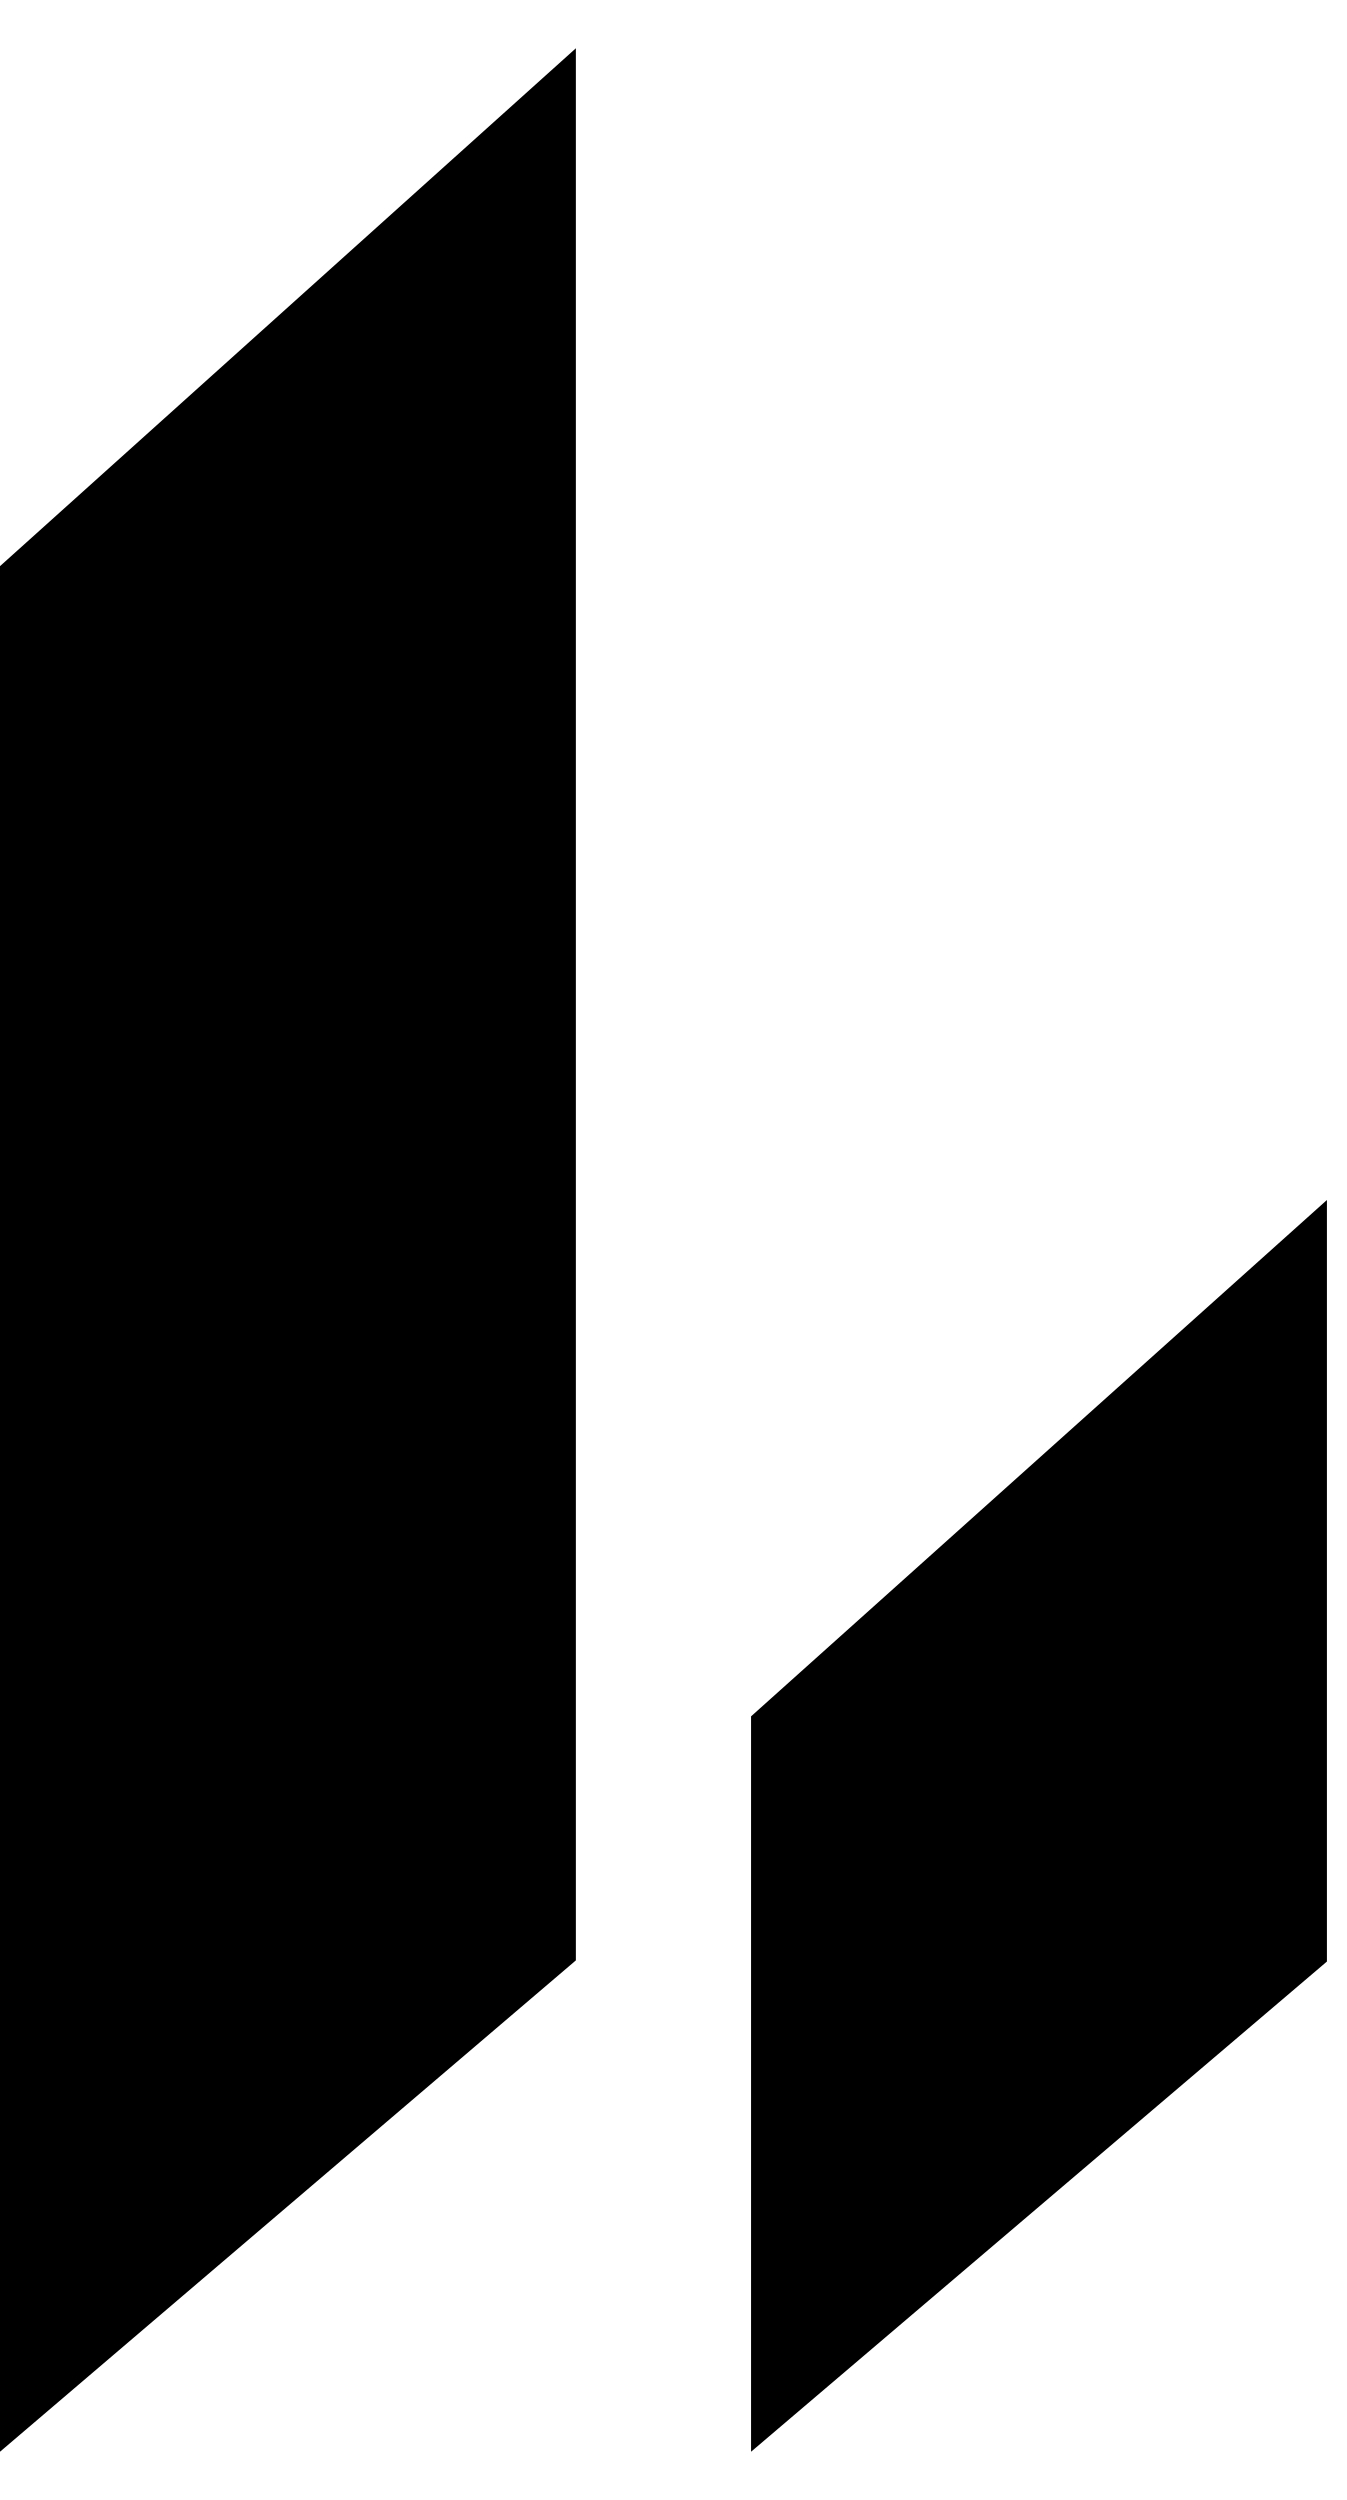
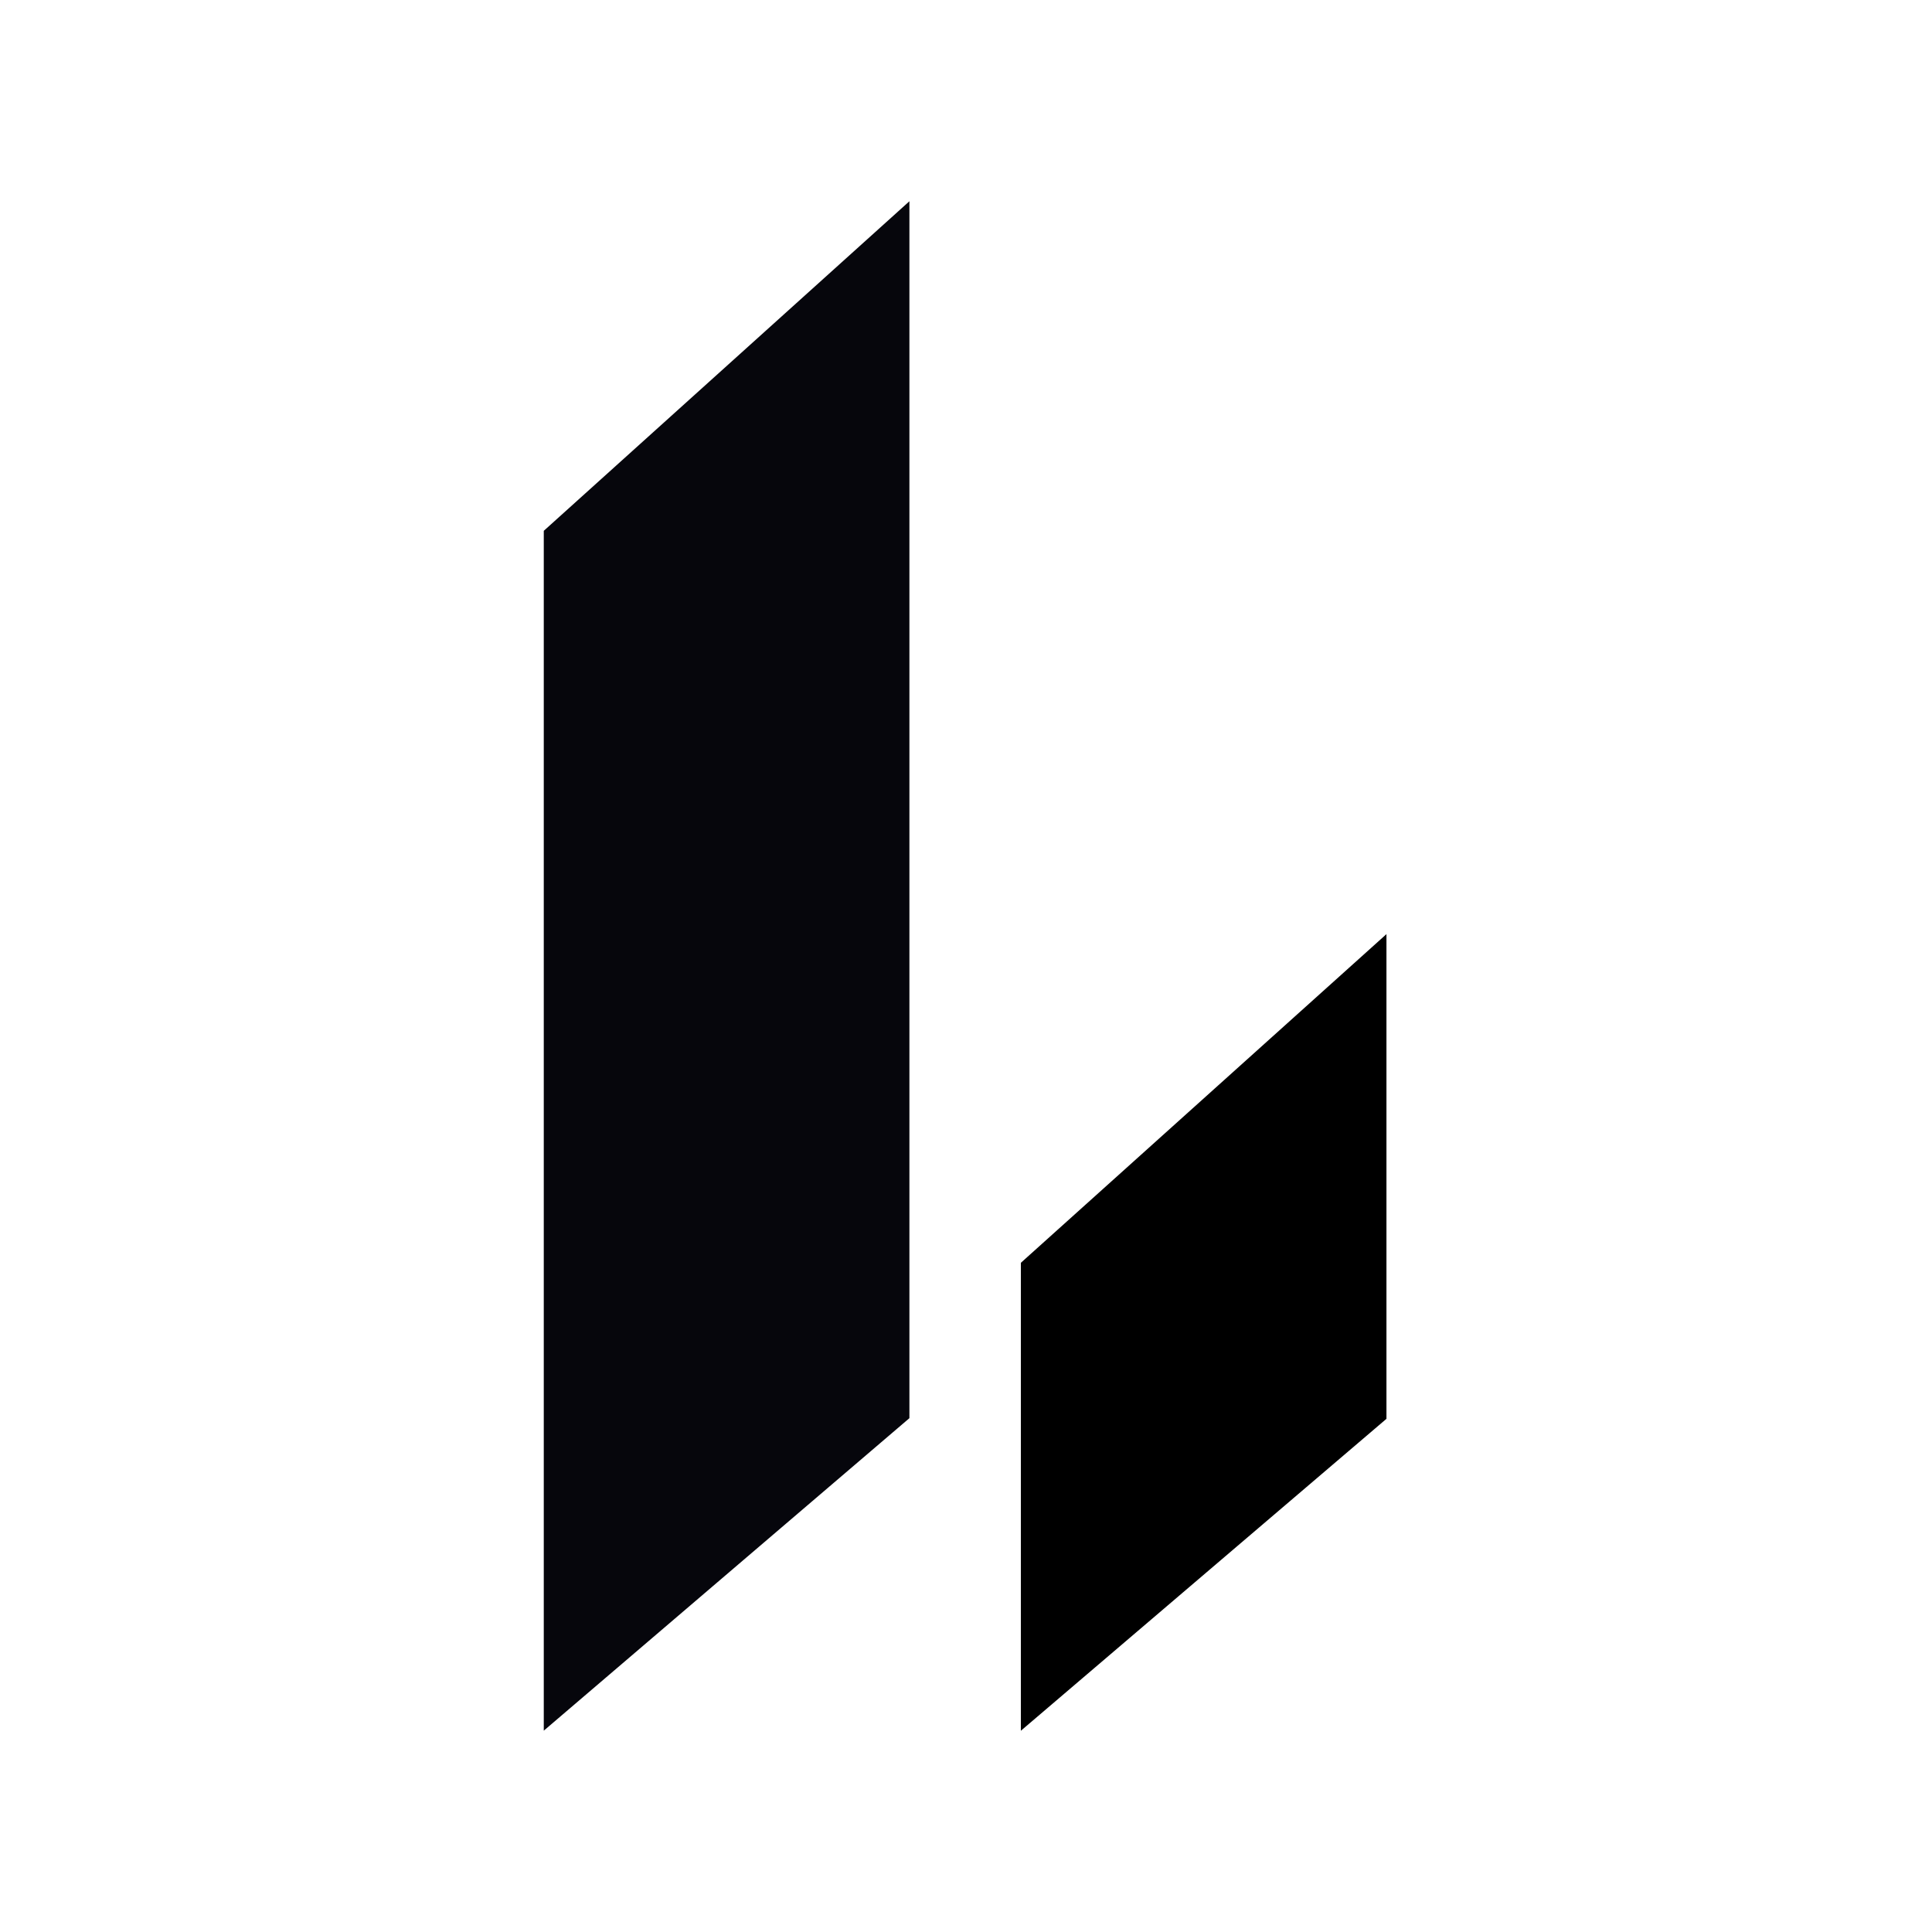
- <svg xmlns="http://www.w3.org/2000/svg" fill="#000" viewBox="0 0 14 26">
-   <g clip-path="url(#a)">
-     <g clip-path="url(#b)">
-       <g clip-path="url(#c)">
-         <path d="M5.989 20.388 0 25.498V5.888L5.989.502v19.886Zm7.811.012-5.989 5.098V17.85l5.989-5.37v7.92Z" />
-       </g>
-     </g>
-   </g>
-   <defs>
-     <clipPath id="a">
-       <path d="M0 .5h13.8v25H0z" />
-     </clipPath>
-     <clipPath id="b">
-       <path d="M0 .5h13.8v25H0z" />
-     </clipPath>
-     <clipPath id="c">
-       <path d="M0 .502h13.8v24.996H0z" />
-     </clipPath>
-   </defs>
+ <svg xmlns="http://www.w3.org/2000/svg" viewBox="0 0 48 48" fill="black">
+   <path d="M13.51 42.998L22.594 35.234V5L13.51 13.188V42.998Z" fill="#06060C" />
+   <path d="M25.363 43L34.446 35.25V23.208L25.363 31.374V43Z" />
</svg>
